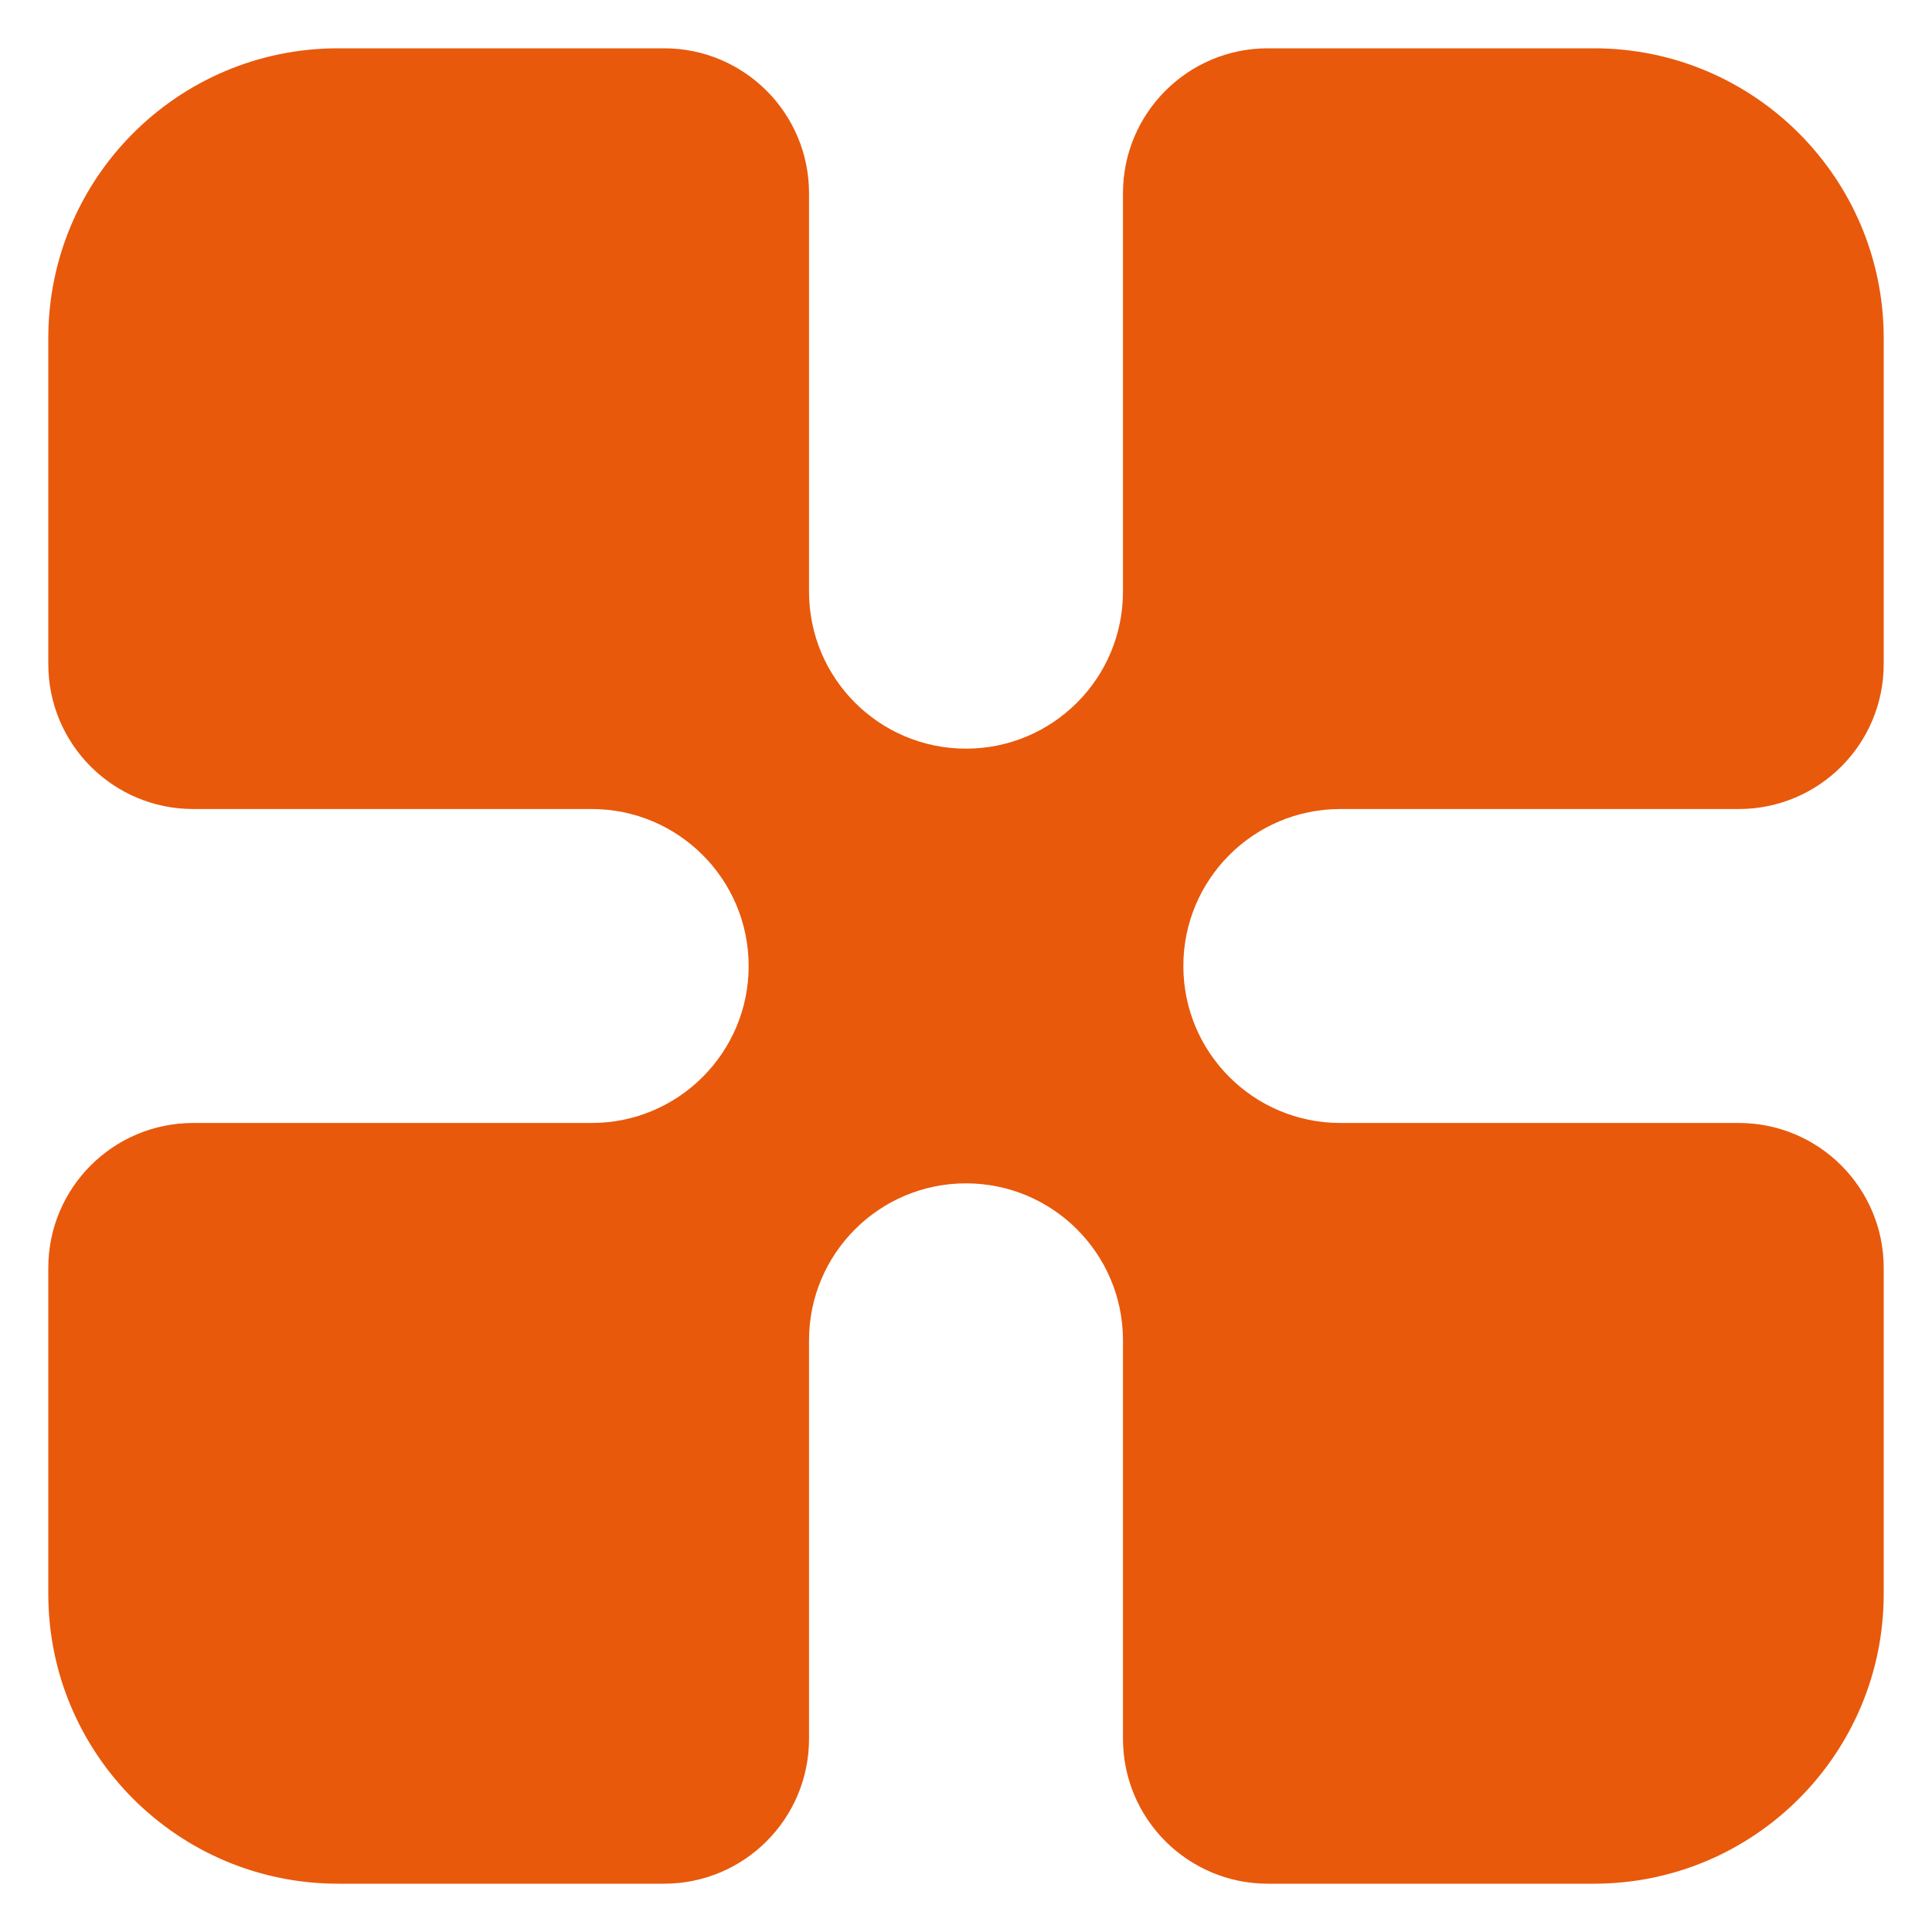
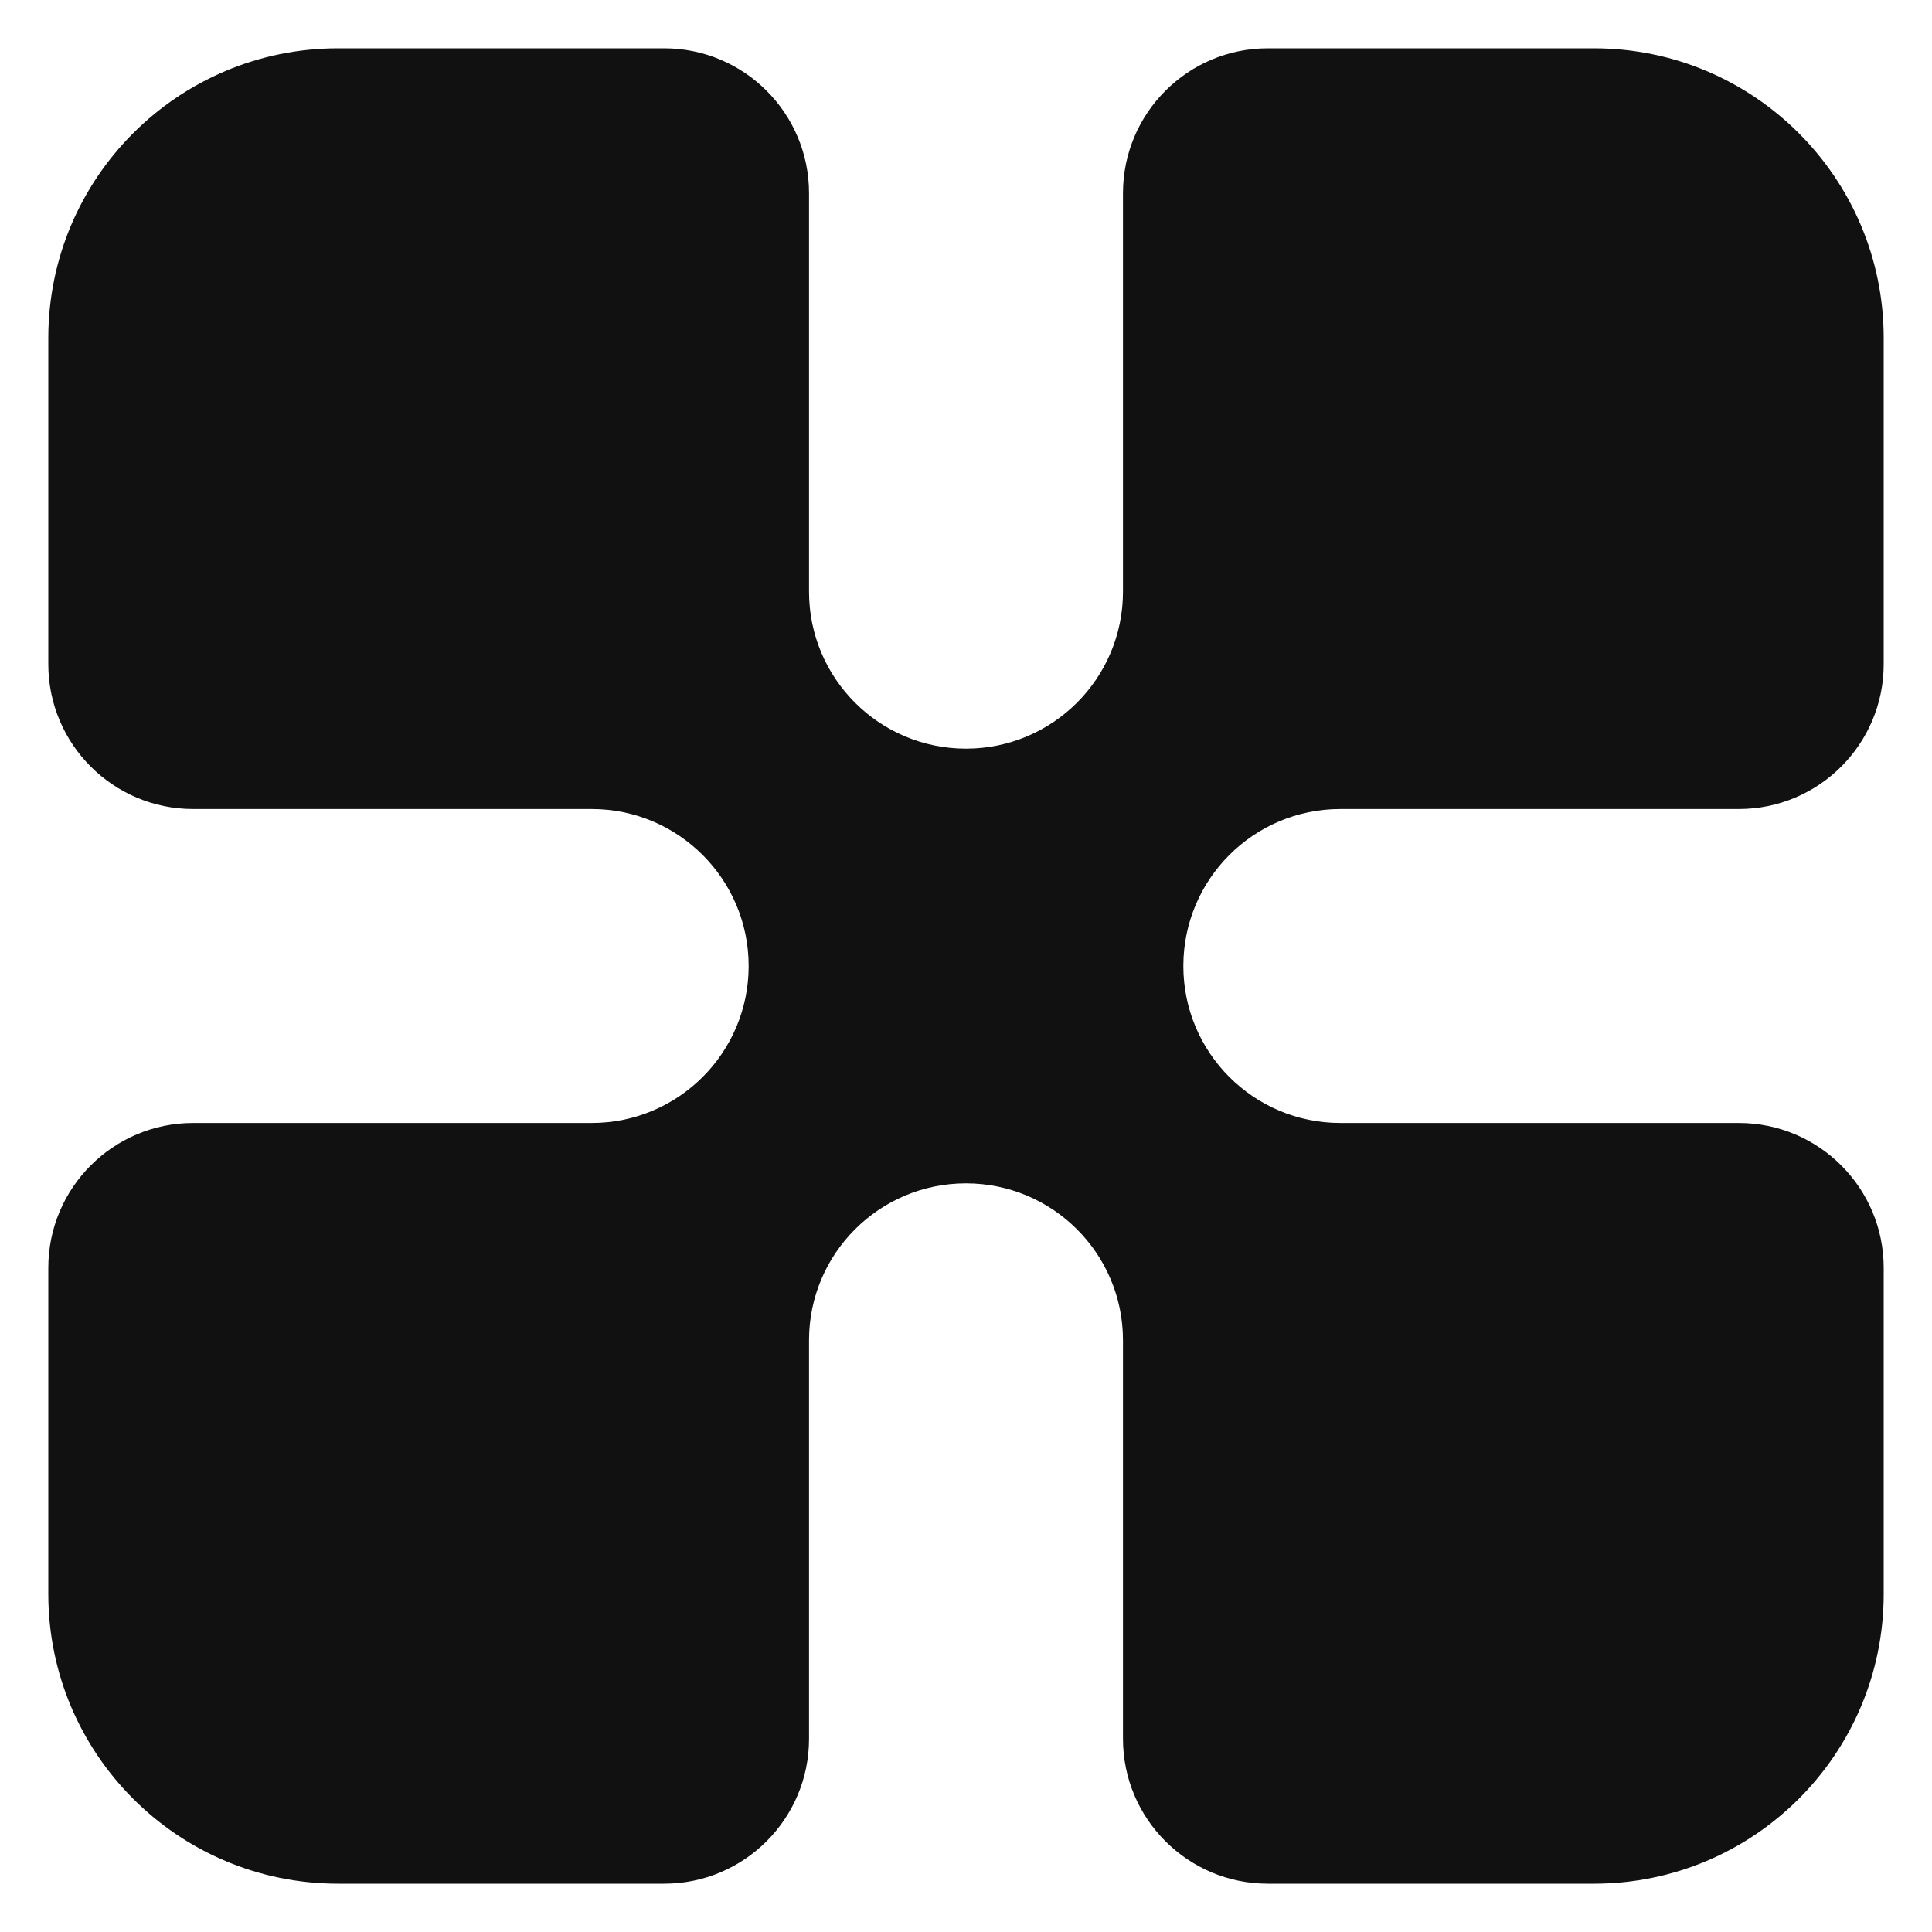
<svg xmlns="http://www.w3.org/2000/svg" viewBox="10 10 80 80">
-   <path d="M12 24A12 12 0 0 1 24 12L37.5 12A6 6 0 0 1 43.5 18L43.5 34.5A6.5 6.5 0 0 0 50 41L50 41A6.5 6.5 0 0 0 56.5 34.5L56.5 18A6 6 0 0 1 62.5 12L76 12A12 12 0 0 1 88 24L88 37.5A6 6 0 0 1 82 43.5L65.5 43.5A6.5 6.5 0 0 0 59 50L59 50A6.5 6.5 0 0 0 65.5 56.5L82 56.5A6 6 0 0 1 88 62.5L88 76A12 12 0 0 1 76 88L62.5 88A6 6 0 0 1 56.5 82L56.5 65.5A6.5 6.5 0 0 0 50 59L50 59A6.5 6.5 0 0 0 43.5 65.5L43.5 82A6 6 0 0 1 37.5 88L24 88A12 12 0 0 1 12 76L12 62.5A6 6 0 0 1 18 56.5L34.5 56.5A6.5 6.5 0 0 0 41 50L41 50A6.5 6.5 0 0 0 34.5 43.5L18 43.5A6 6 0 0 1 12 37.5Z" fill="#E8590C" />
+   <path d="M12 24A12 12 0 0 1 24 12L37.5 12A6 6 0 0 1 43.5 18L43.5 34.5A6.5 6.5 0 0 0 50 41L50 41A6.5 6.5 0 0 0 56.5 34.5L56.5 18A6 6 0 0 1 62.5 12L76 12A12 12 0 0 1 88 24L88 37.5A6 6 0 0 1 82 43.5L65.5 43.5A6.5 6.5 0 0 0 59 50L59 50A6.5 6.5 0 0 0 65.5 56.5L82 56.5A6 6 0 0 1 88 62.5L88 76A12 12 0 0 1 76 88L62.5 88A6 6 0 0 1 56.5 82L56.5 65.5A6.5 6.5 0 0 0 50 59L50 59A6.5 6.5 0 0 0 43.5 65.5L43.5 82A6 6 0 0 1 37.5 88L24 88A12 12 0 0 1 12 76L12 62.5A6 6 0 0 1 18 56.5L34.5 56.5A6.5 6.5 0 0 0 41 50L41 50A6.5 6.5 0 0 0 34.5 43.5L18 43.5A6 6 0 0 1 12 37.5Z" fill="#111112" />
</svg>
